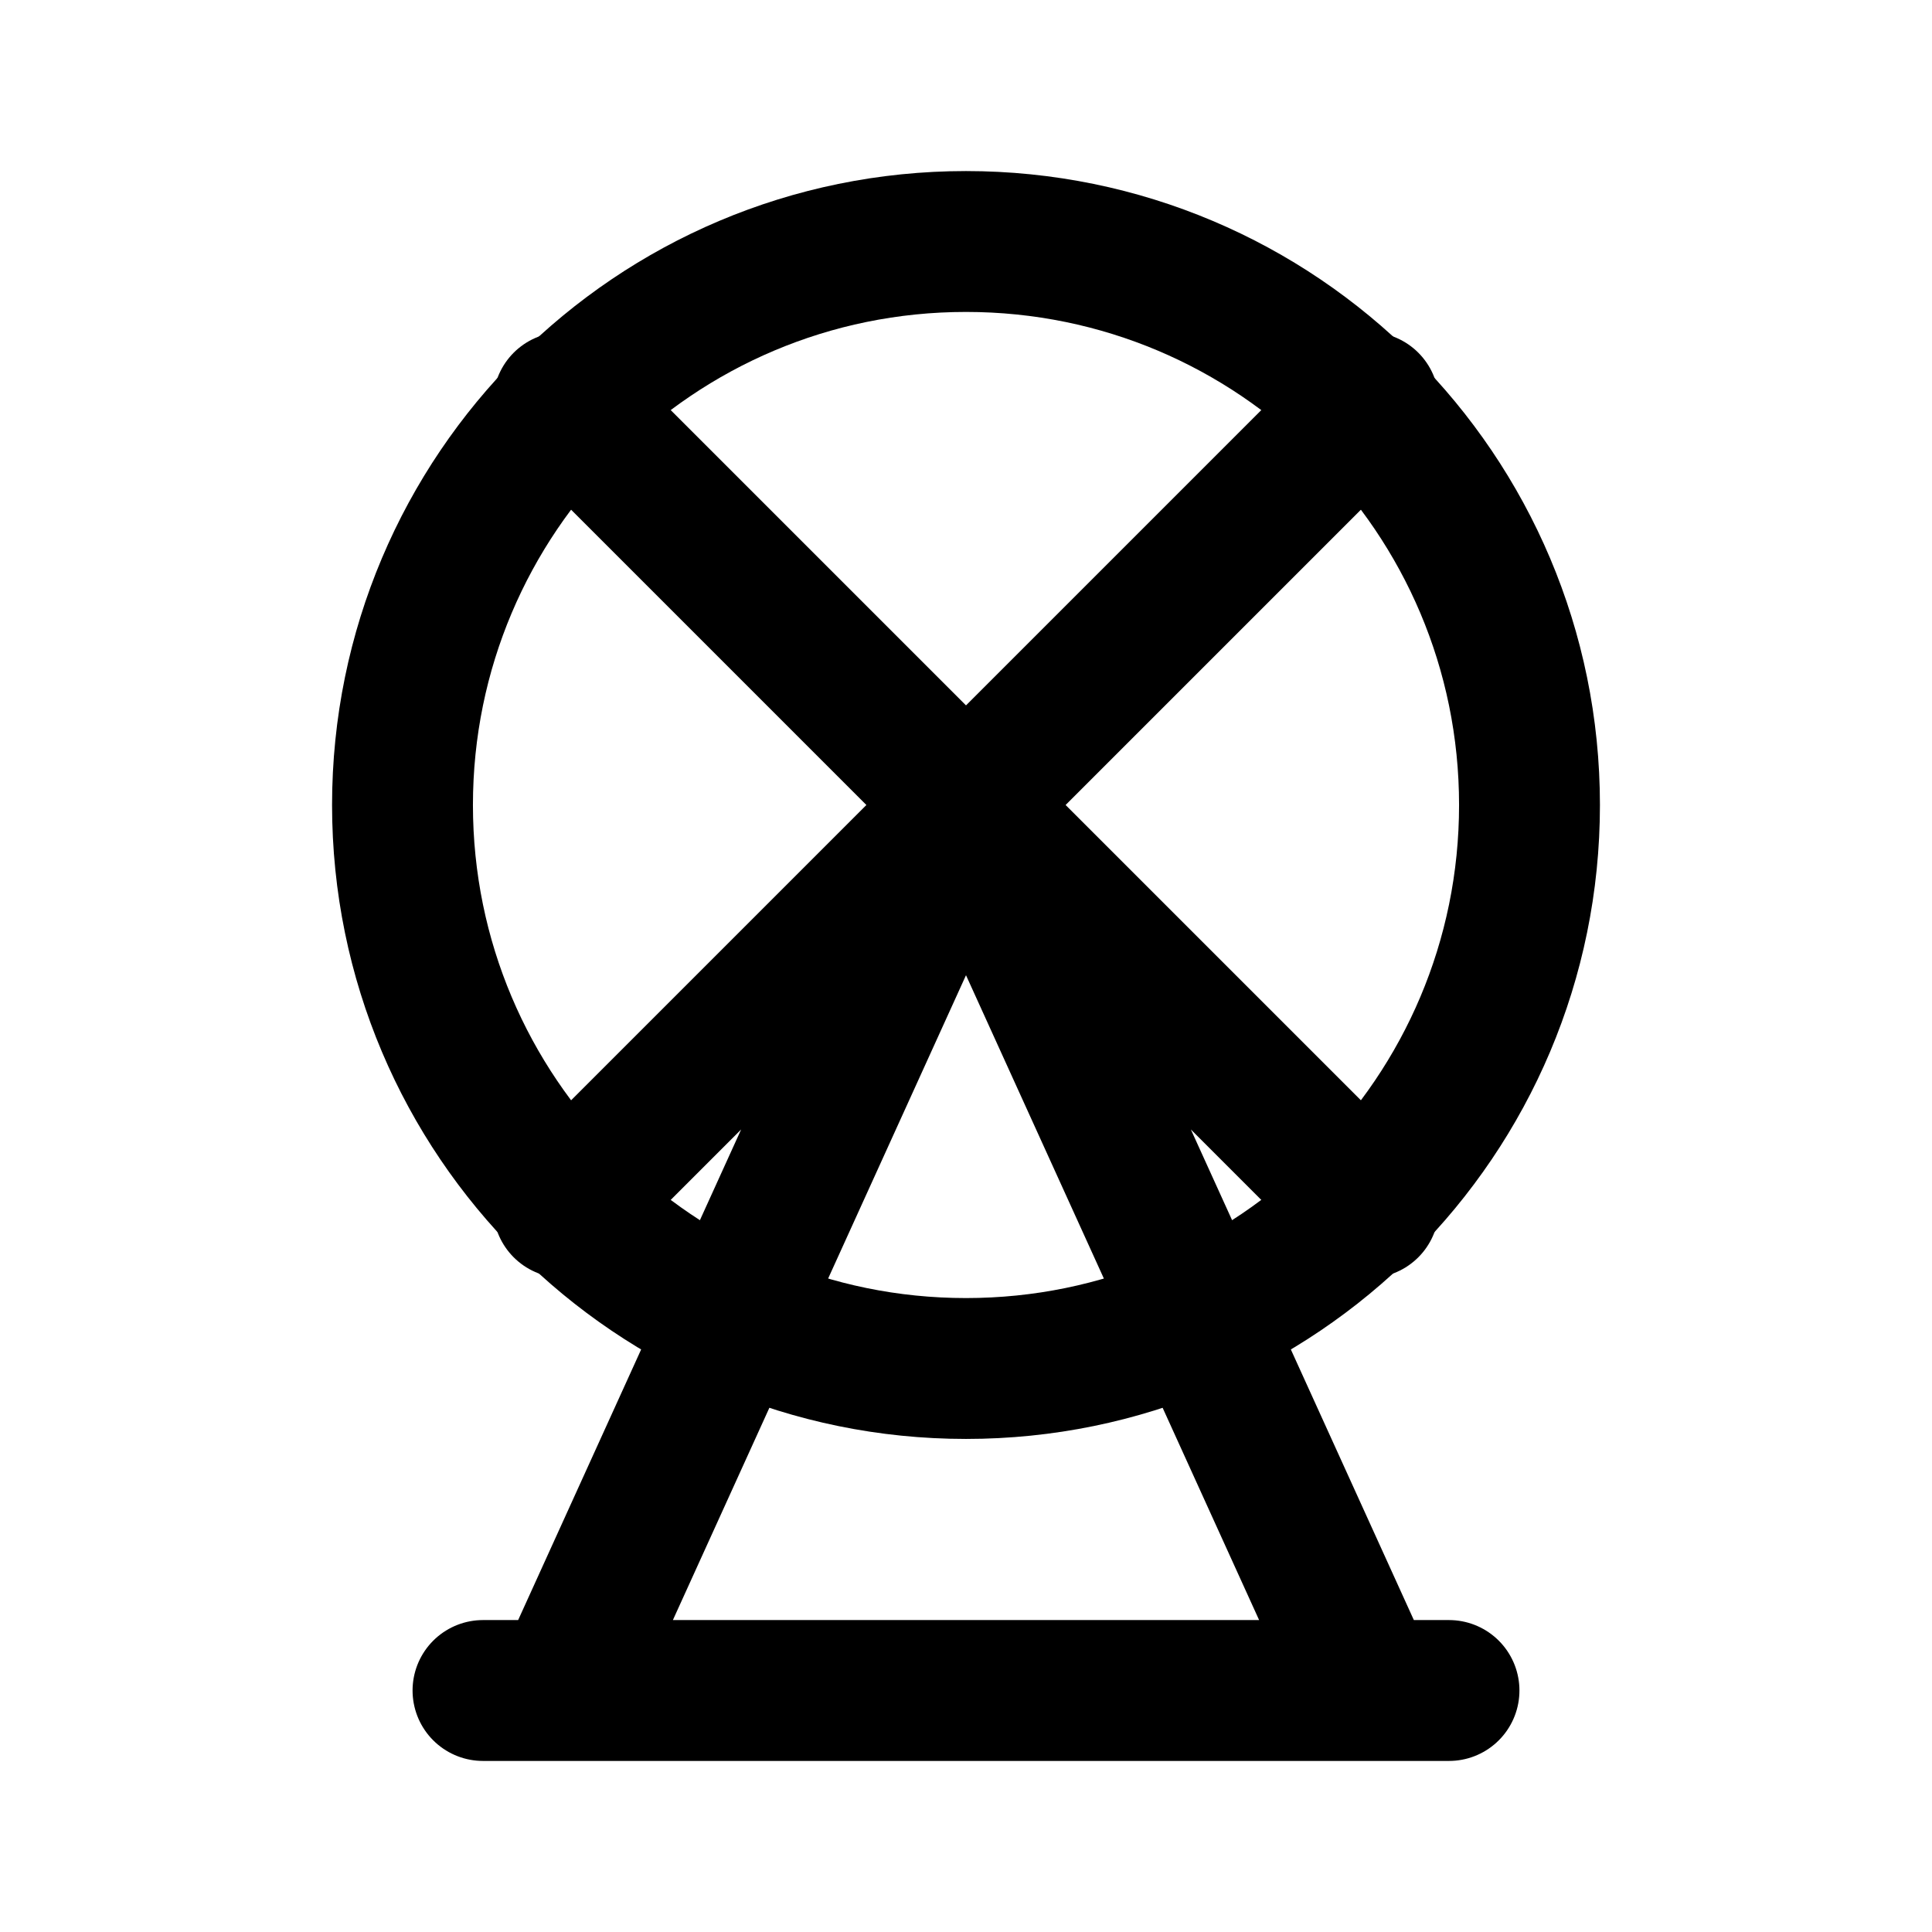
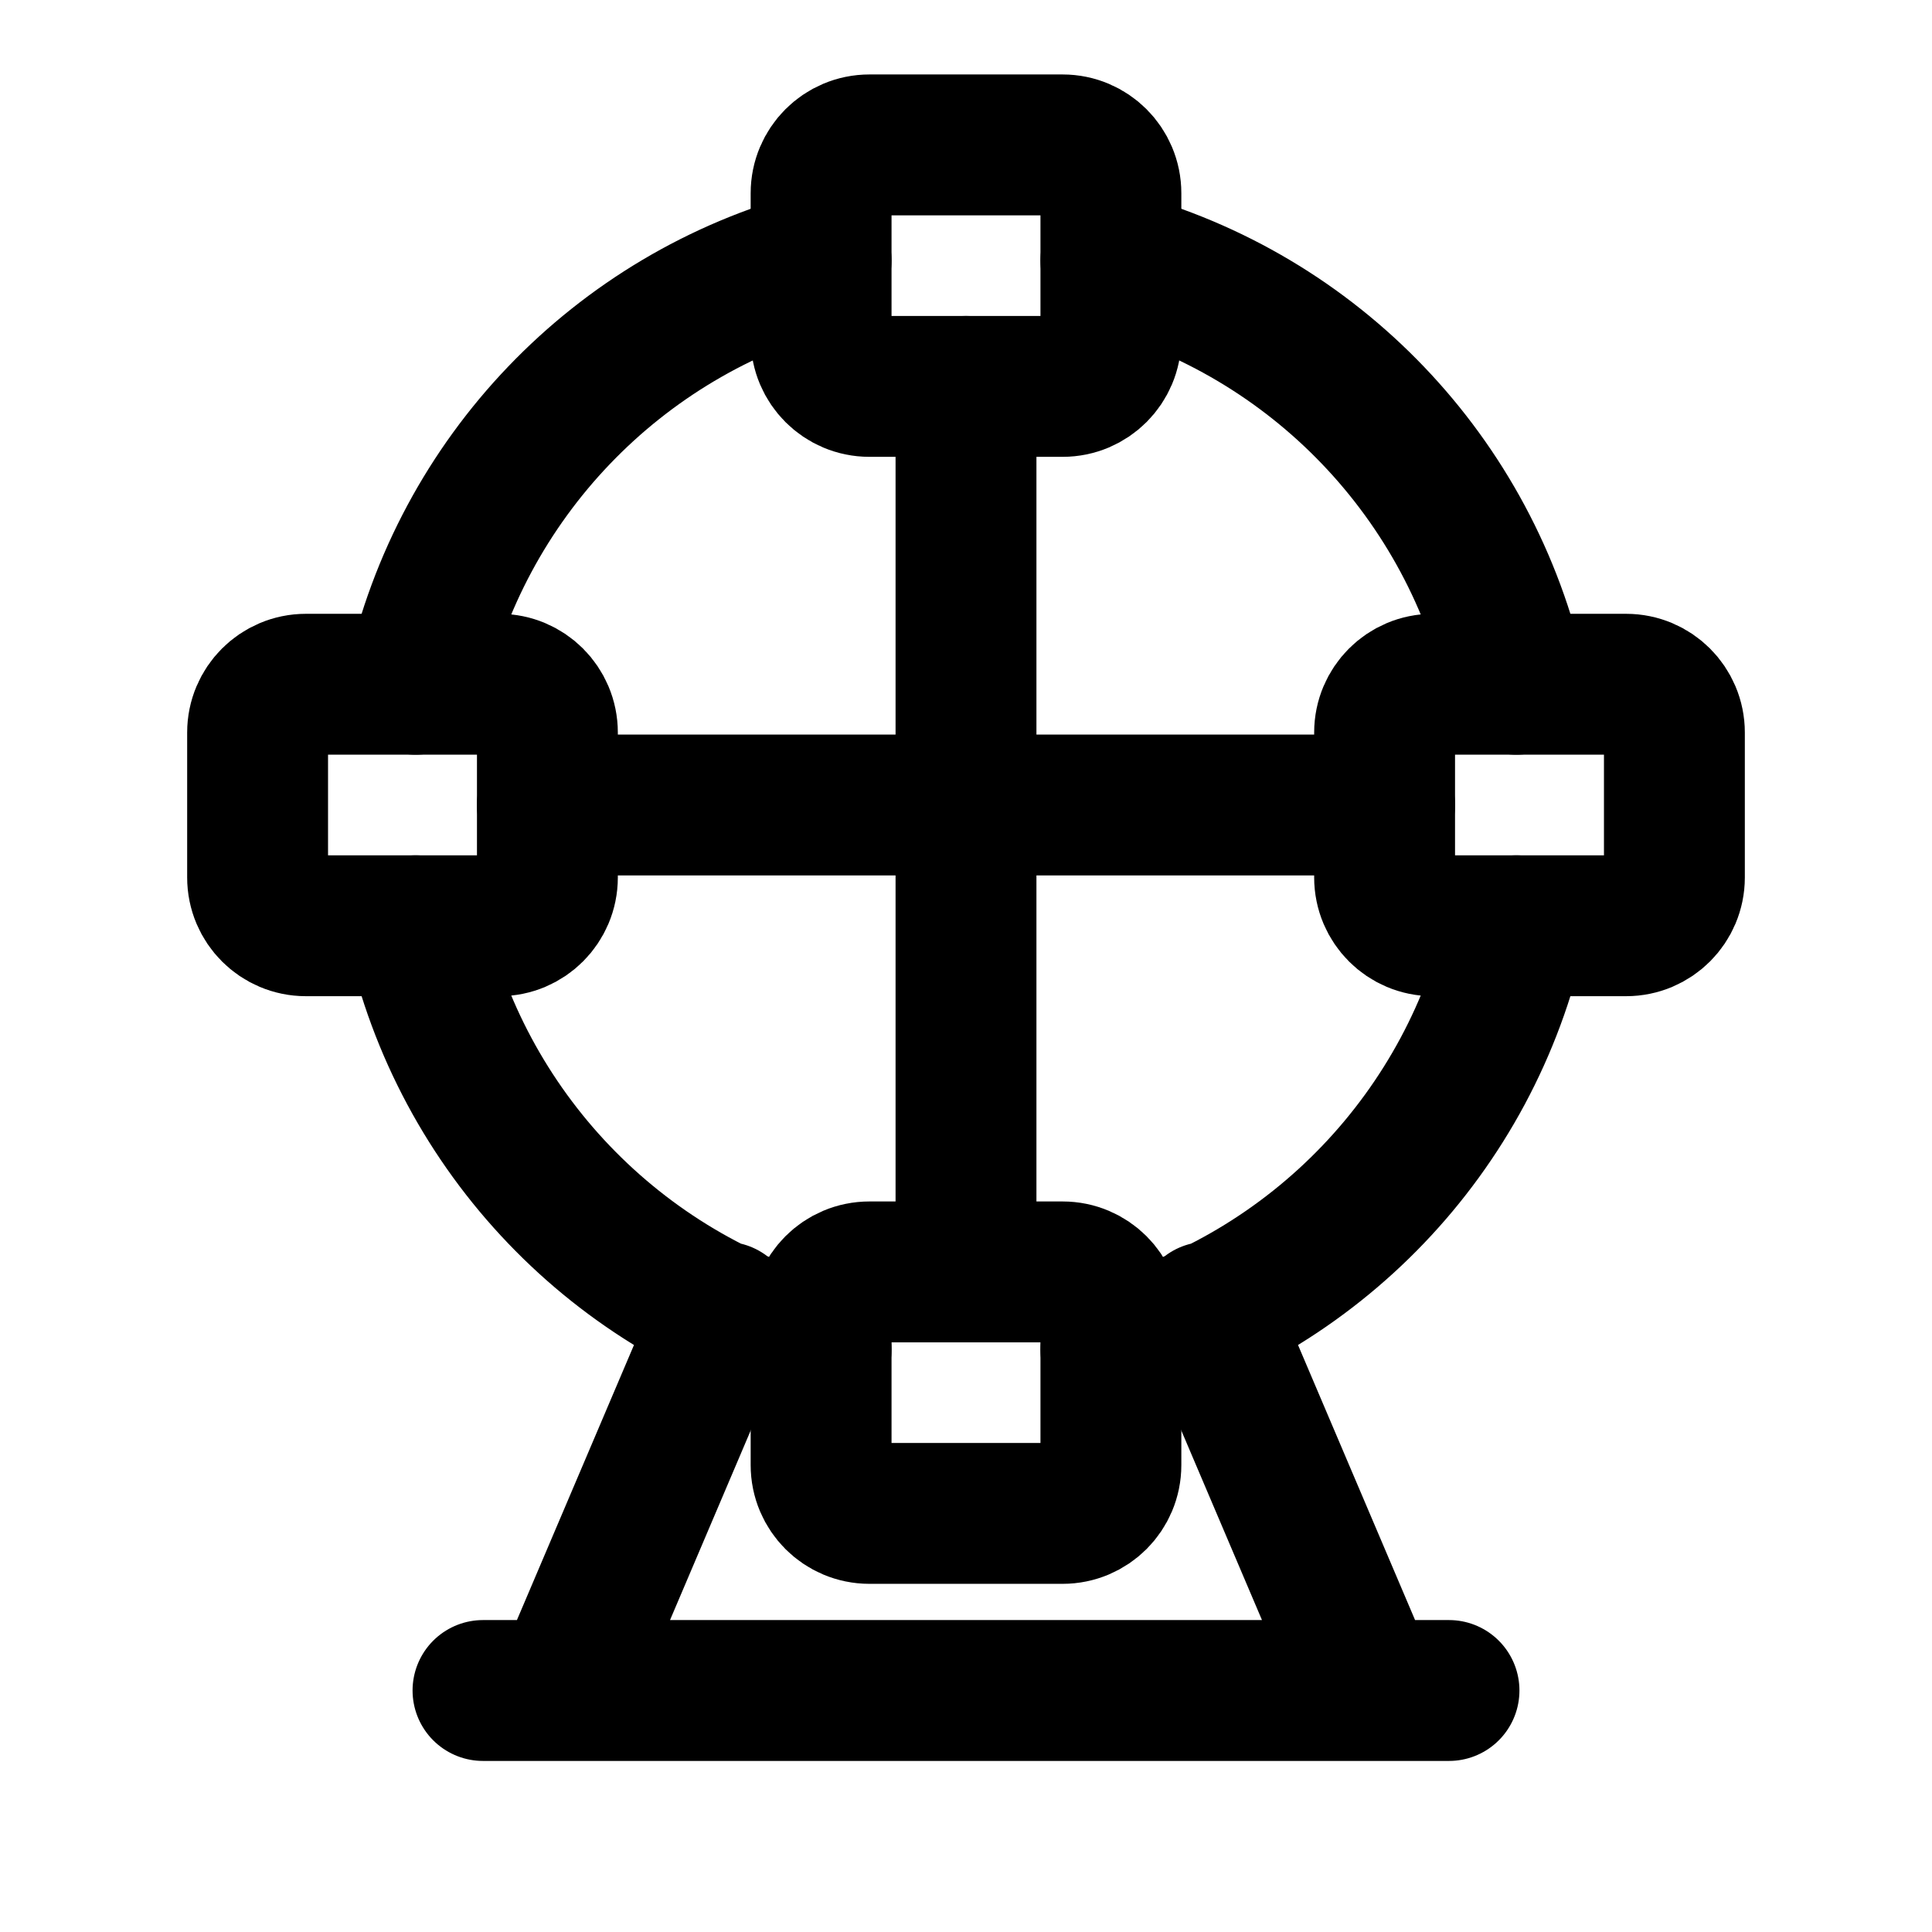
<svg xmlns="http://www.w3.org/2000/svg" viewBox="0 0 24 24" fill="none" stroke="currentColor" stroke-width="1.75" stroke-linecap="round" stroke-linejoin="round">
-   <circle cx="12" cy="10" r="7" />
-   <path d="M7 5L17 15 M17 5L7 15 M12 10L7 21 M12 10L17 21 M6 21H18" />
+   <path d="M13.8 3.236A7 7 0 0 1 18.837 8.5 M18.837 11.5A7 7 0 0 1 13.8 16.764 M10.2 16.764A7 7 0 0 1 5.163 11.5 M5.163 8.5A7 7 0 0 1 10.2 3.236 M12 4.8V15.8 M6.8 10H17.2 M9 16.3L7 21 M15 16.3L17 21 M6 21H18" />
+   <rect x="10.2" y="1.8" width="3.6" height="3" rx="0.6" />
+   <rect x="3.2" y="8.5" width="3.6" height="3" rx="0.6" />
+   <rect x="17.2" y="8.5" width="3.6" height="3" rx="0.6" />
+   <rect x="10.2" y="15.8" width="3.6" height="3" rx="0.6" />
</svg>
